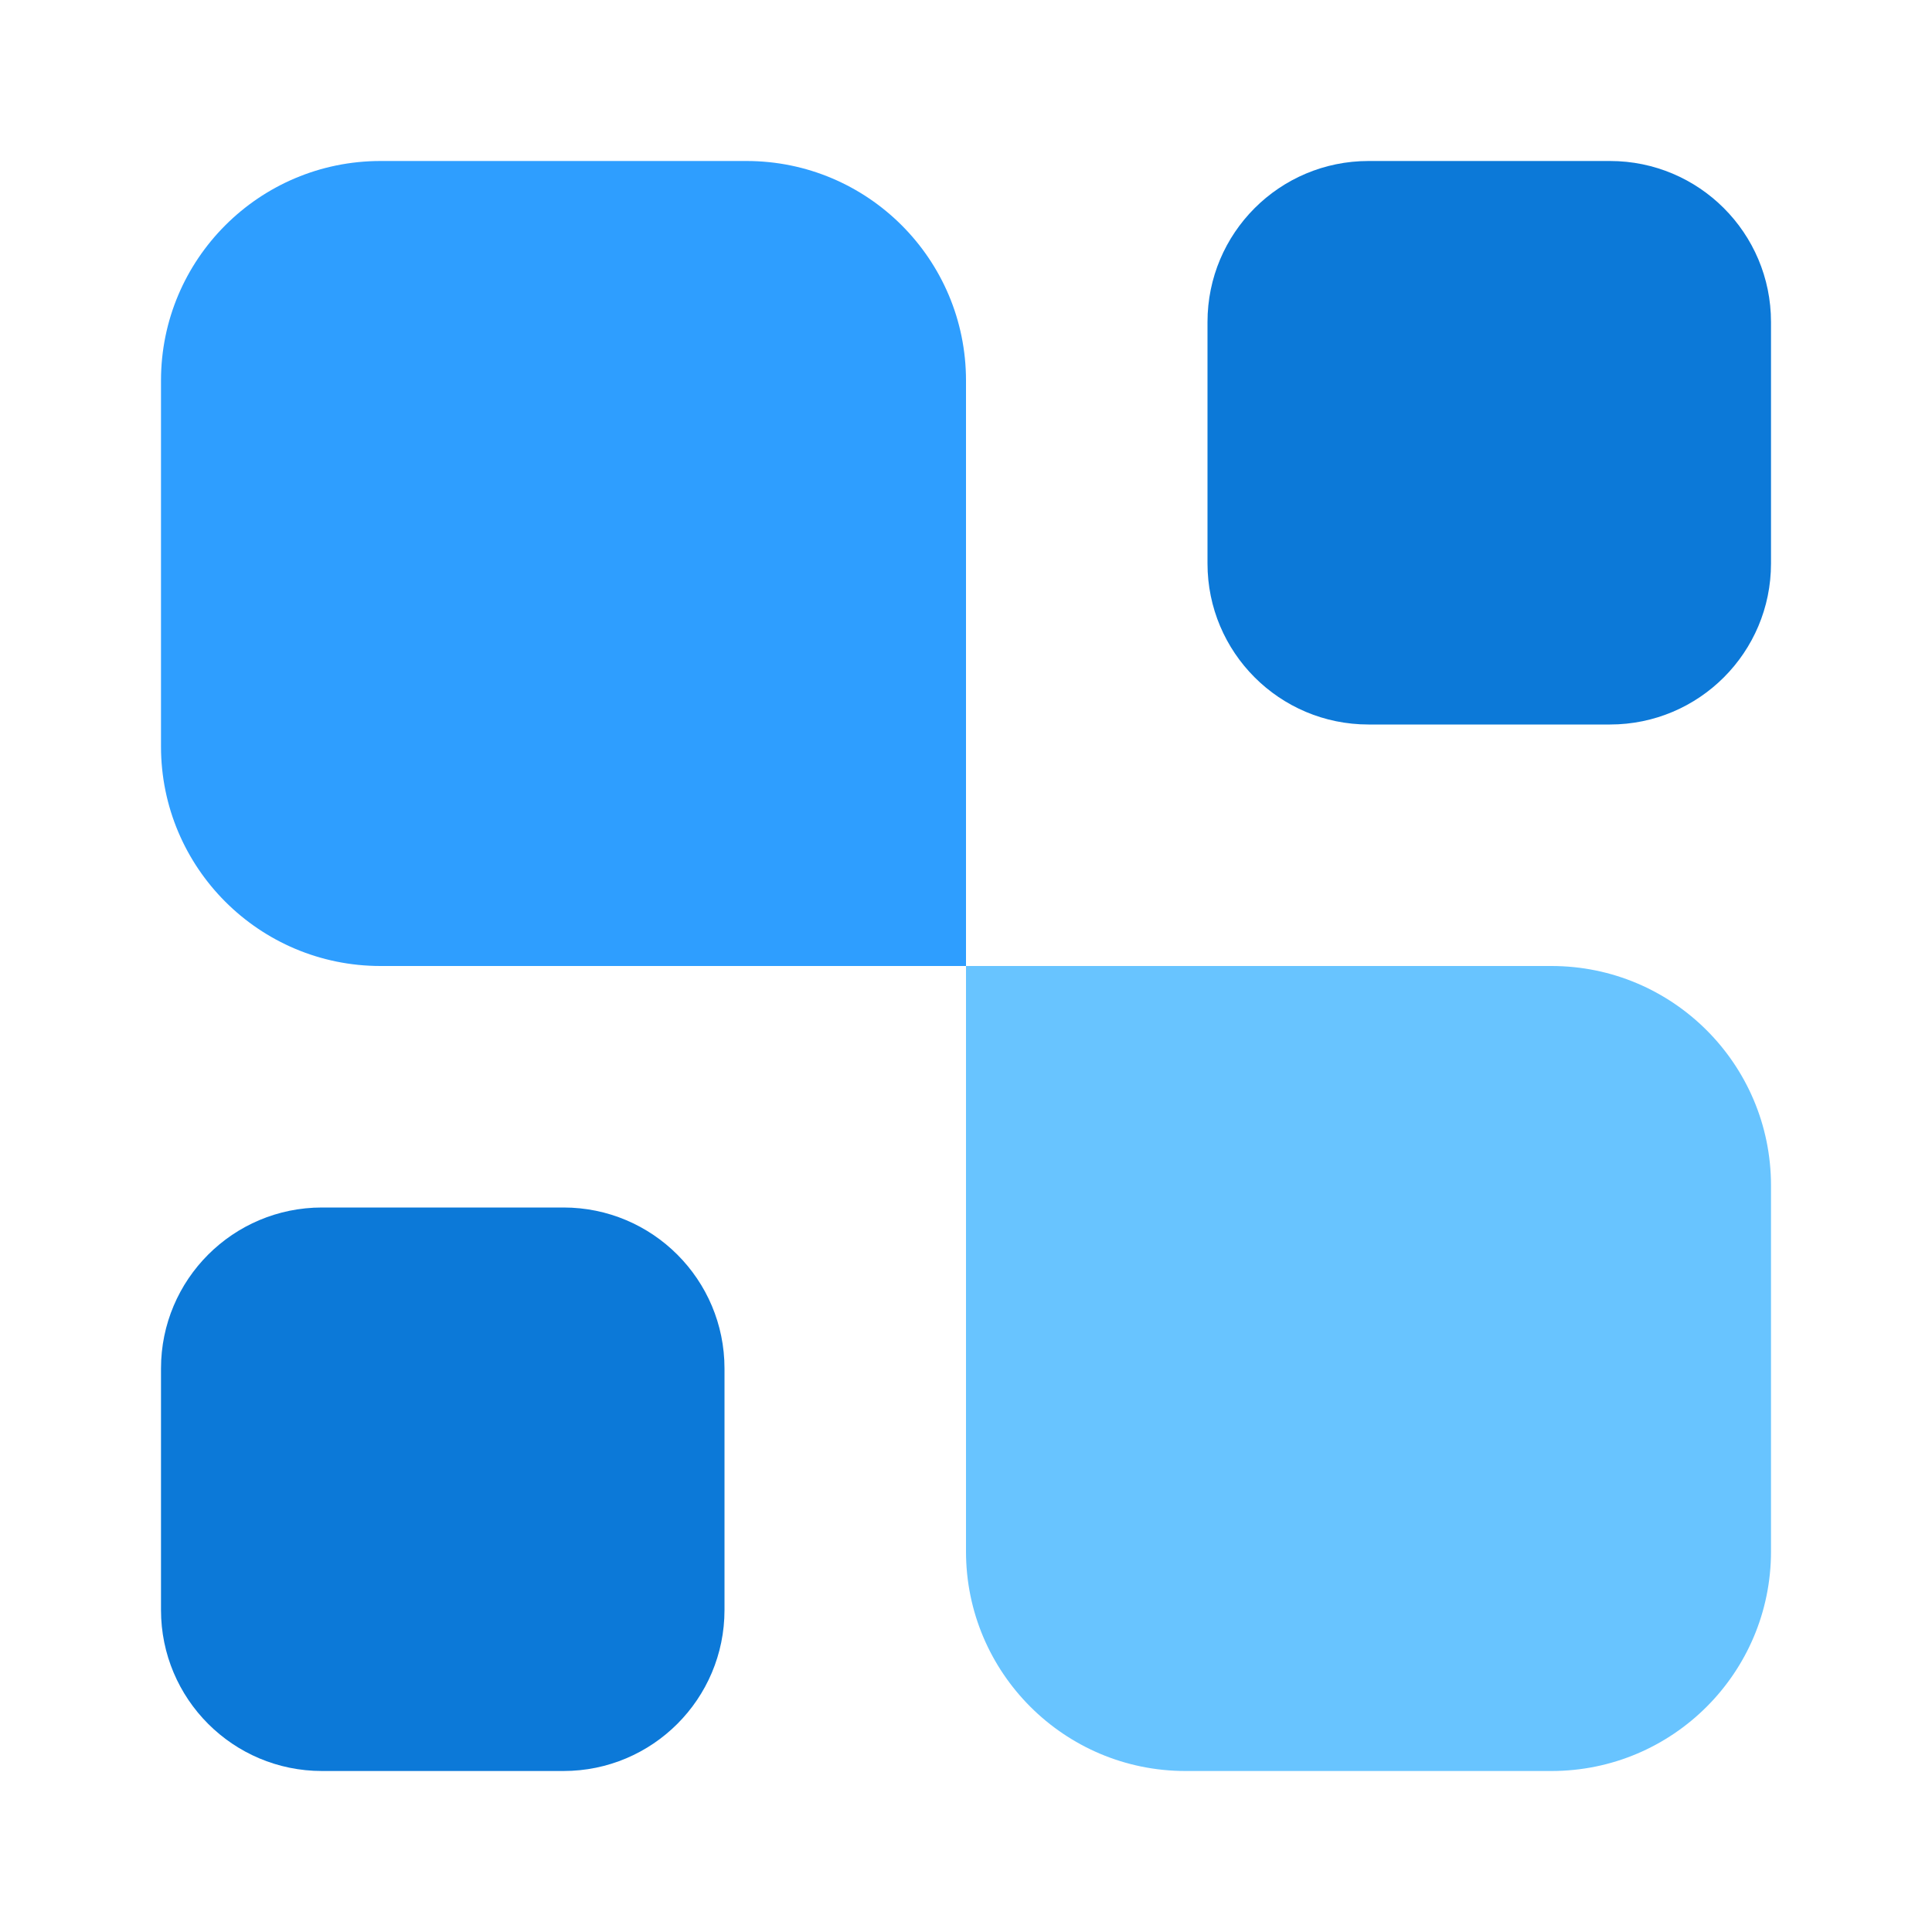
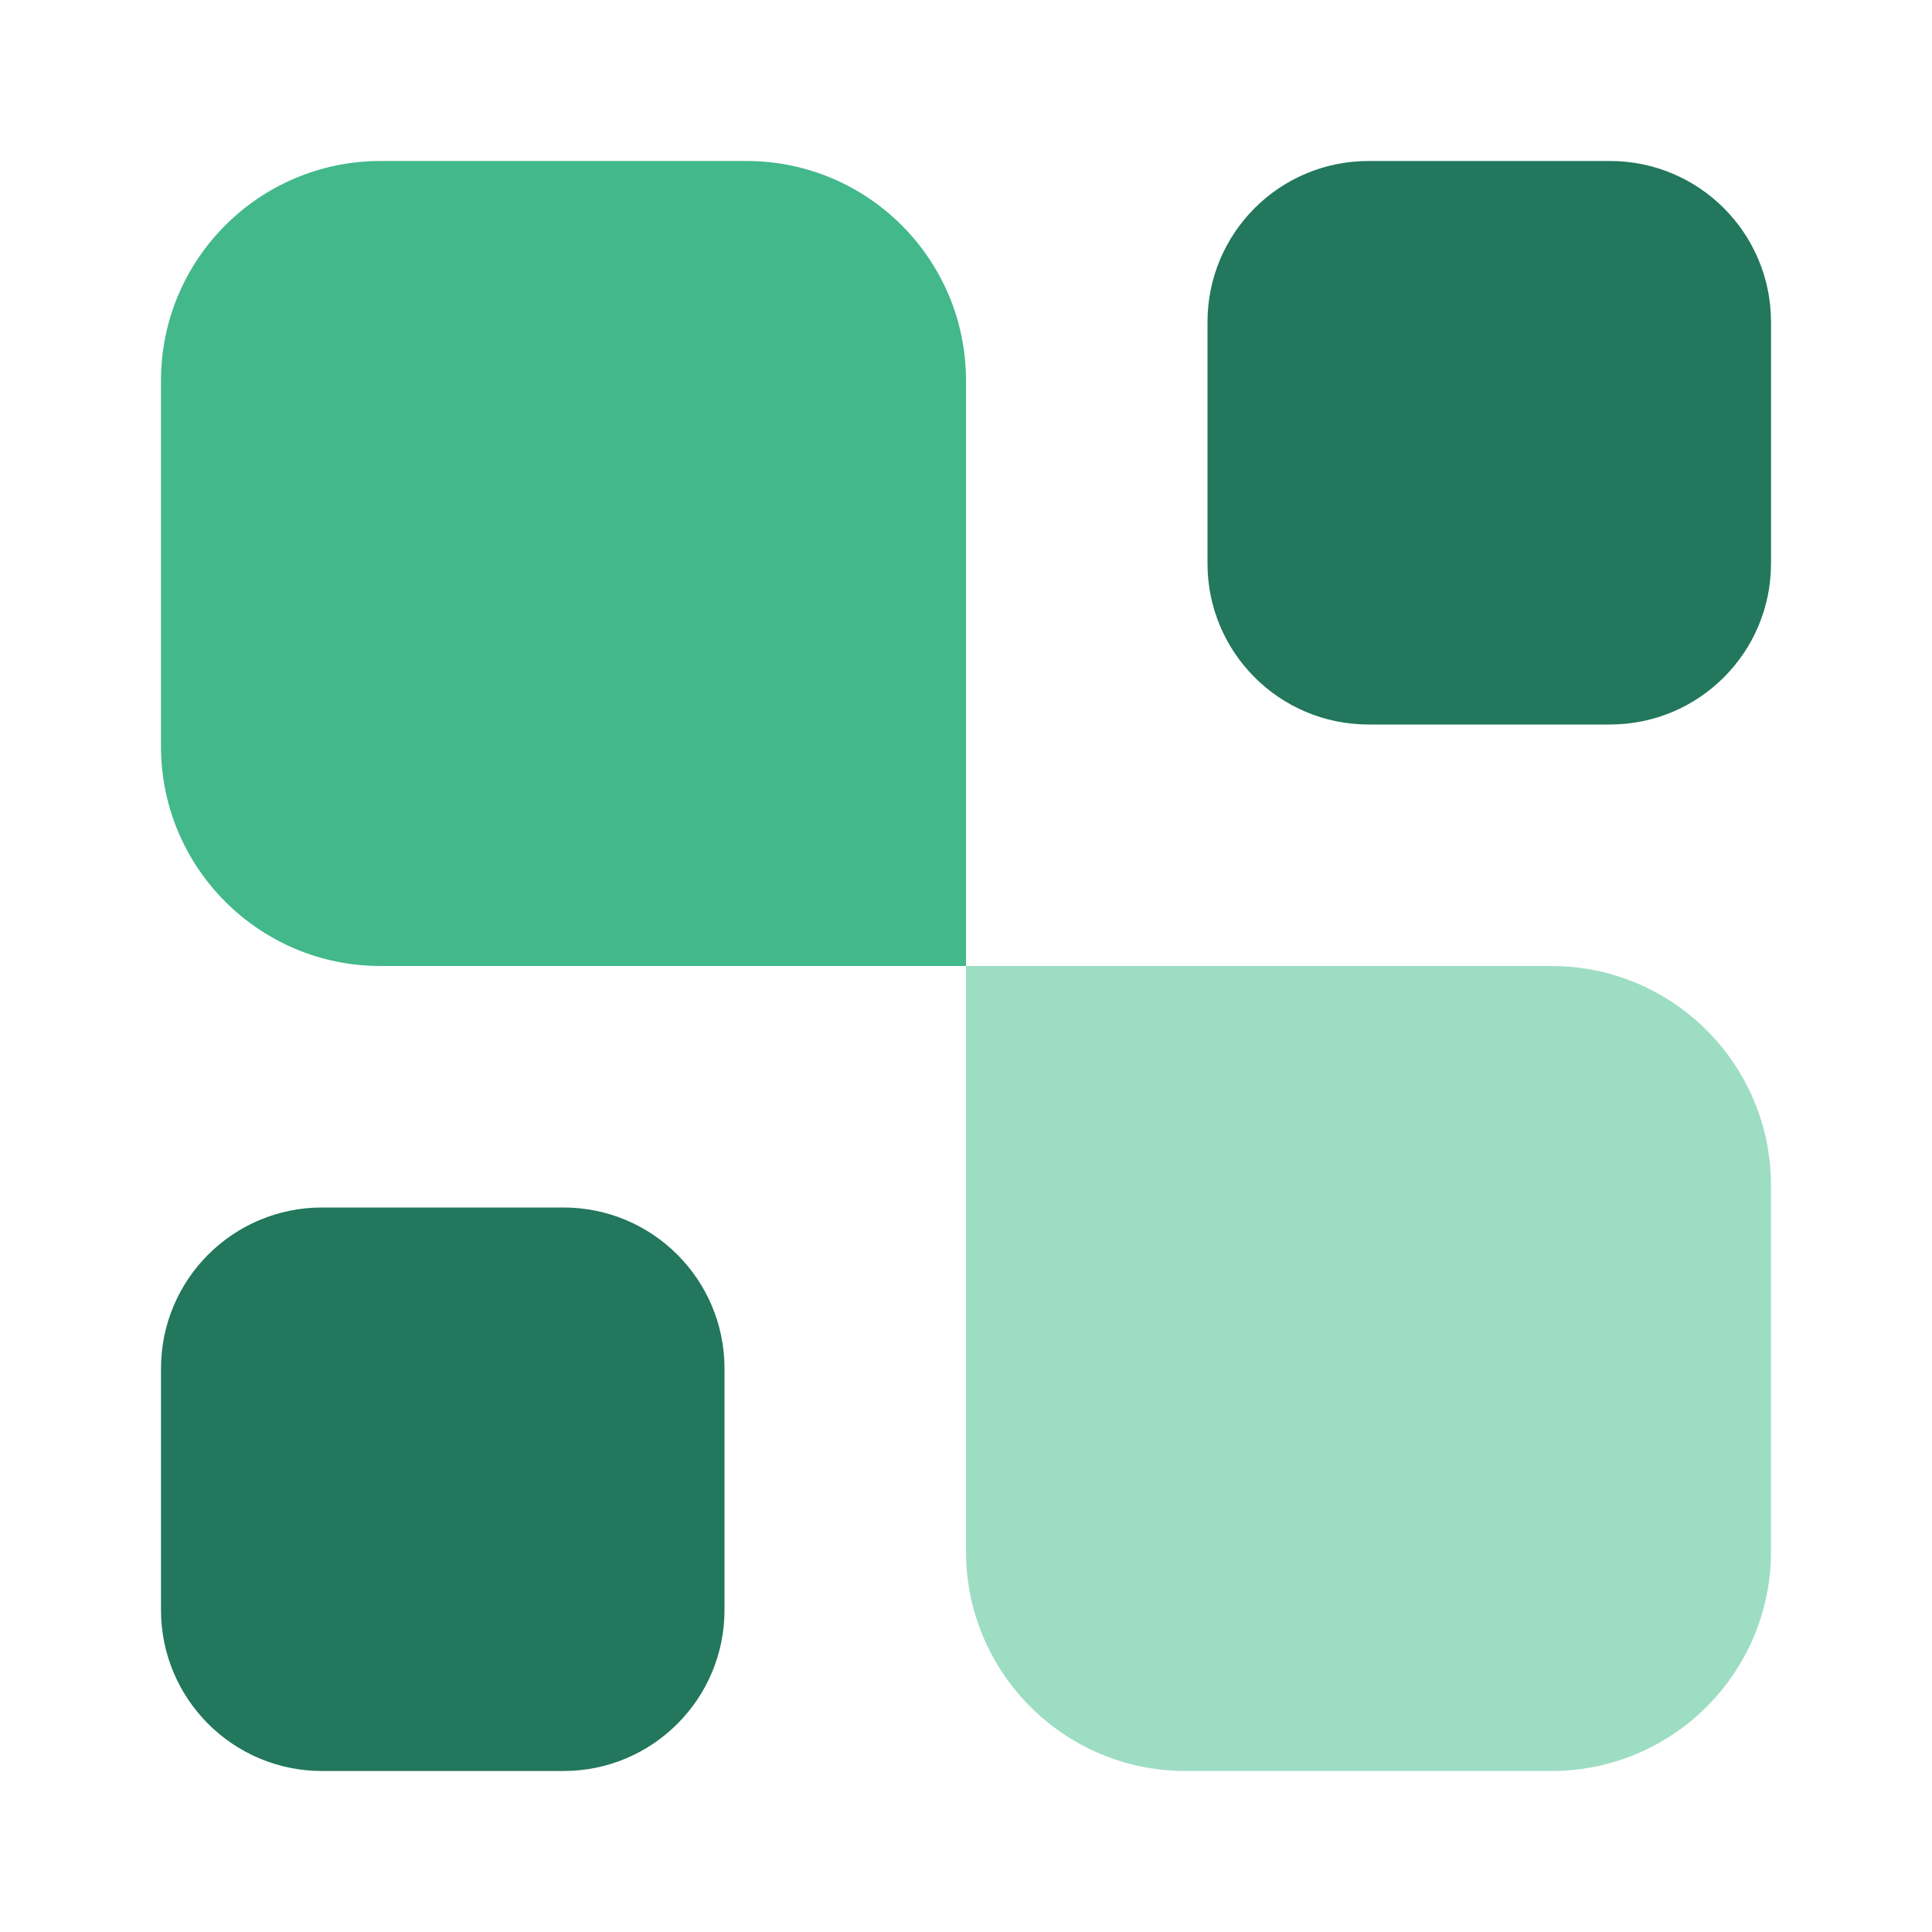
<svg xmlns="http://www.w3.org/2000/svg" width="24" height="24" viewBox="0 0 24 24" fill="none">
-   <path d="M22 19.273C22 20.779 20.779 22 19.273 22H14.727C13.221 22 12 20.779 12 19.273V12H19.273C20.779 12 22 13.221 22 14.727V19.273Z" fill="#68C4FF" />
-   <path d="M20 2C21.105 2 22 2.895 22 4V7C22 8.105 21.105 9 20 9H17C15.895 9 15 8.105 15 7V4C15 2.895 15.895 2 17 2H20Z" fill="#0C79D8" />
-   <path d="M7 15C8.105 15 9 15.895 9 17V20C9 21.105 8.105 22 7 22H4C2.895 22 2 21.105 2 20V17C2 15.895 2.895 15 4 15H7Z" fill="#0C79D8" />
-   <path d="M12 12H4.727C3.221 12 2 10.779 2 9.273V4.727C2 3.221 3.221 2 4.727 2H9.273C10.779 2 12 3.221 12 4.727V12Z" fill="#2E9EFF" />
+   <path d="M22 19.273C22 20.779 20.779 22 19.273 22H14.727C13.221 22 12 20.779 12 19.273V12H19.273C20.779 12 22 13.221 22 14.727V19.273Z" fill="#9DDDC4" />
+   <path d="M20 2C21.105 2 22 2.895 22 4V7C22 8.105 21.105 9 20 9H17C15.895 9 15 8.105 15 7V4C15 2.895 15.895 2 17 2H20Z" fill="#22775C" />
+   <path d="M7 15C8.105 15 9 15.895 9 17V20C9 21.105 8.105 22 7 22H4C2.895 22 2 21.105 2 20V17C2 15.895 2.895 15 4 15H7Z" fill="#22775C" />
+   <path d="M12 12H4.727C3.221 12 2 10.779 2 9.273V4.727C2 3.221 3.221 2 4.727 2H9.273C10.779 2 12 3.221 12 4.727V12Z" fill="#42B88B" />
</svg>
